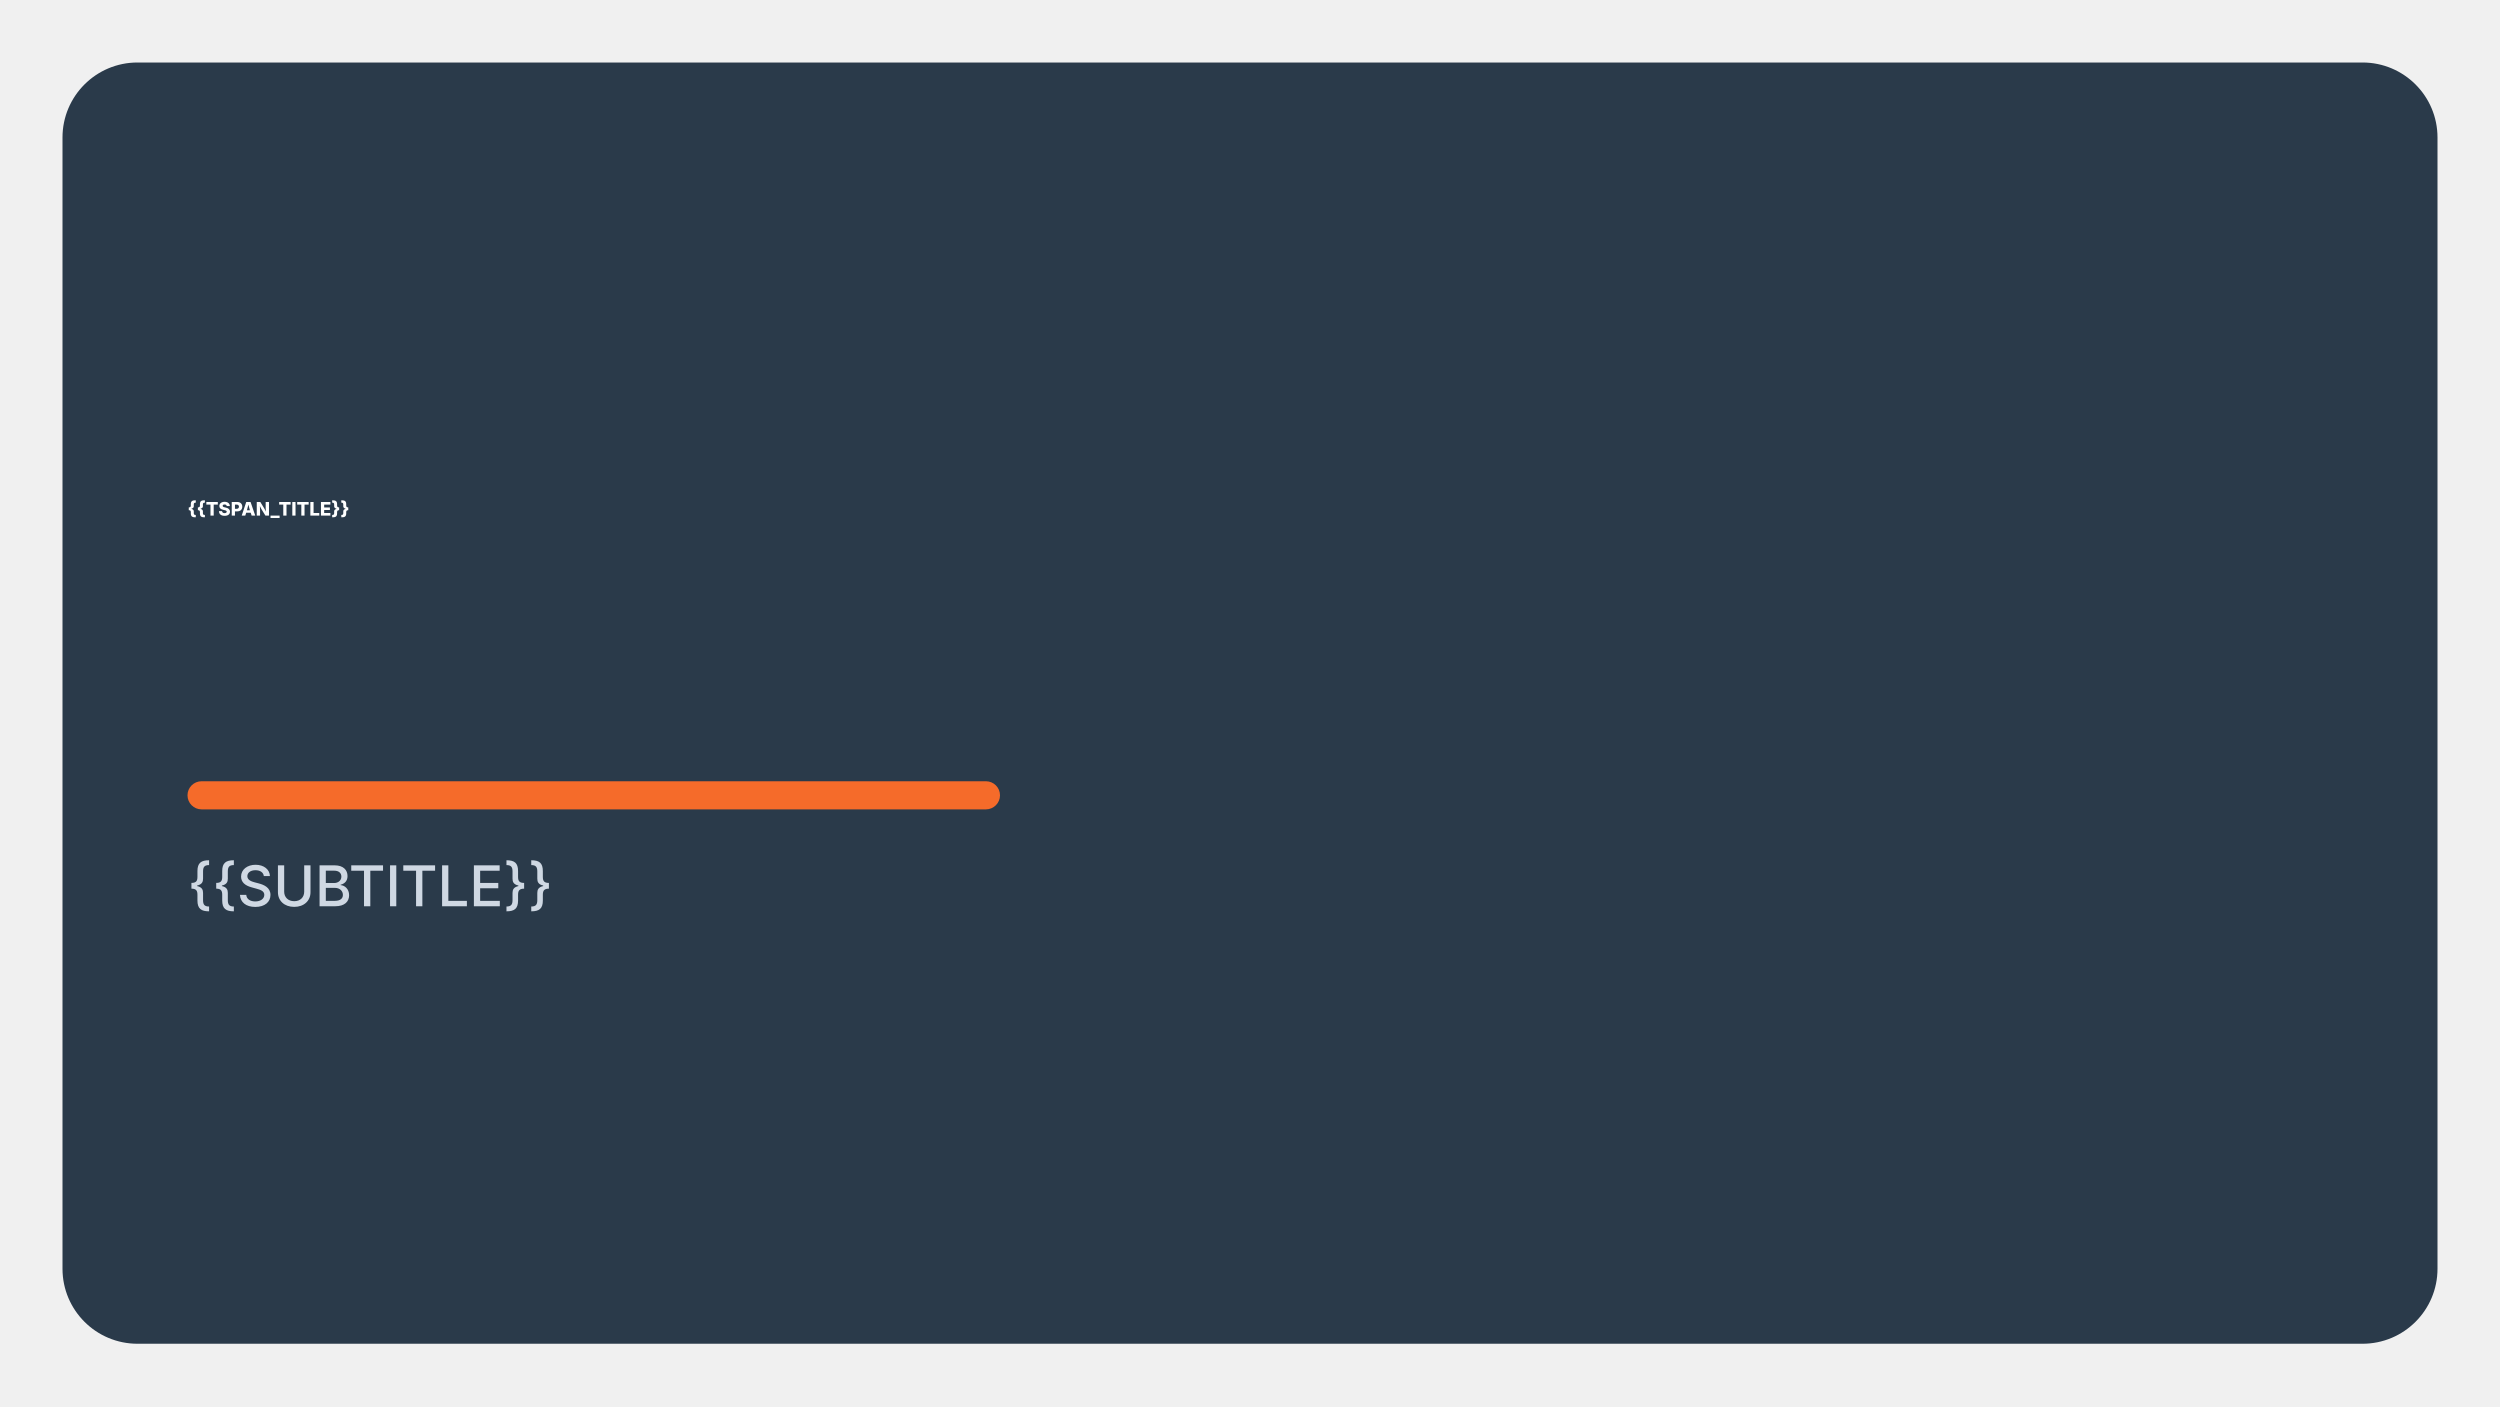
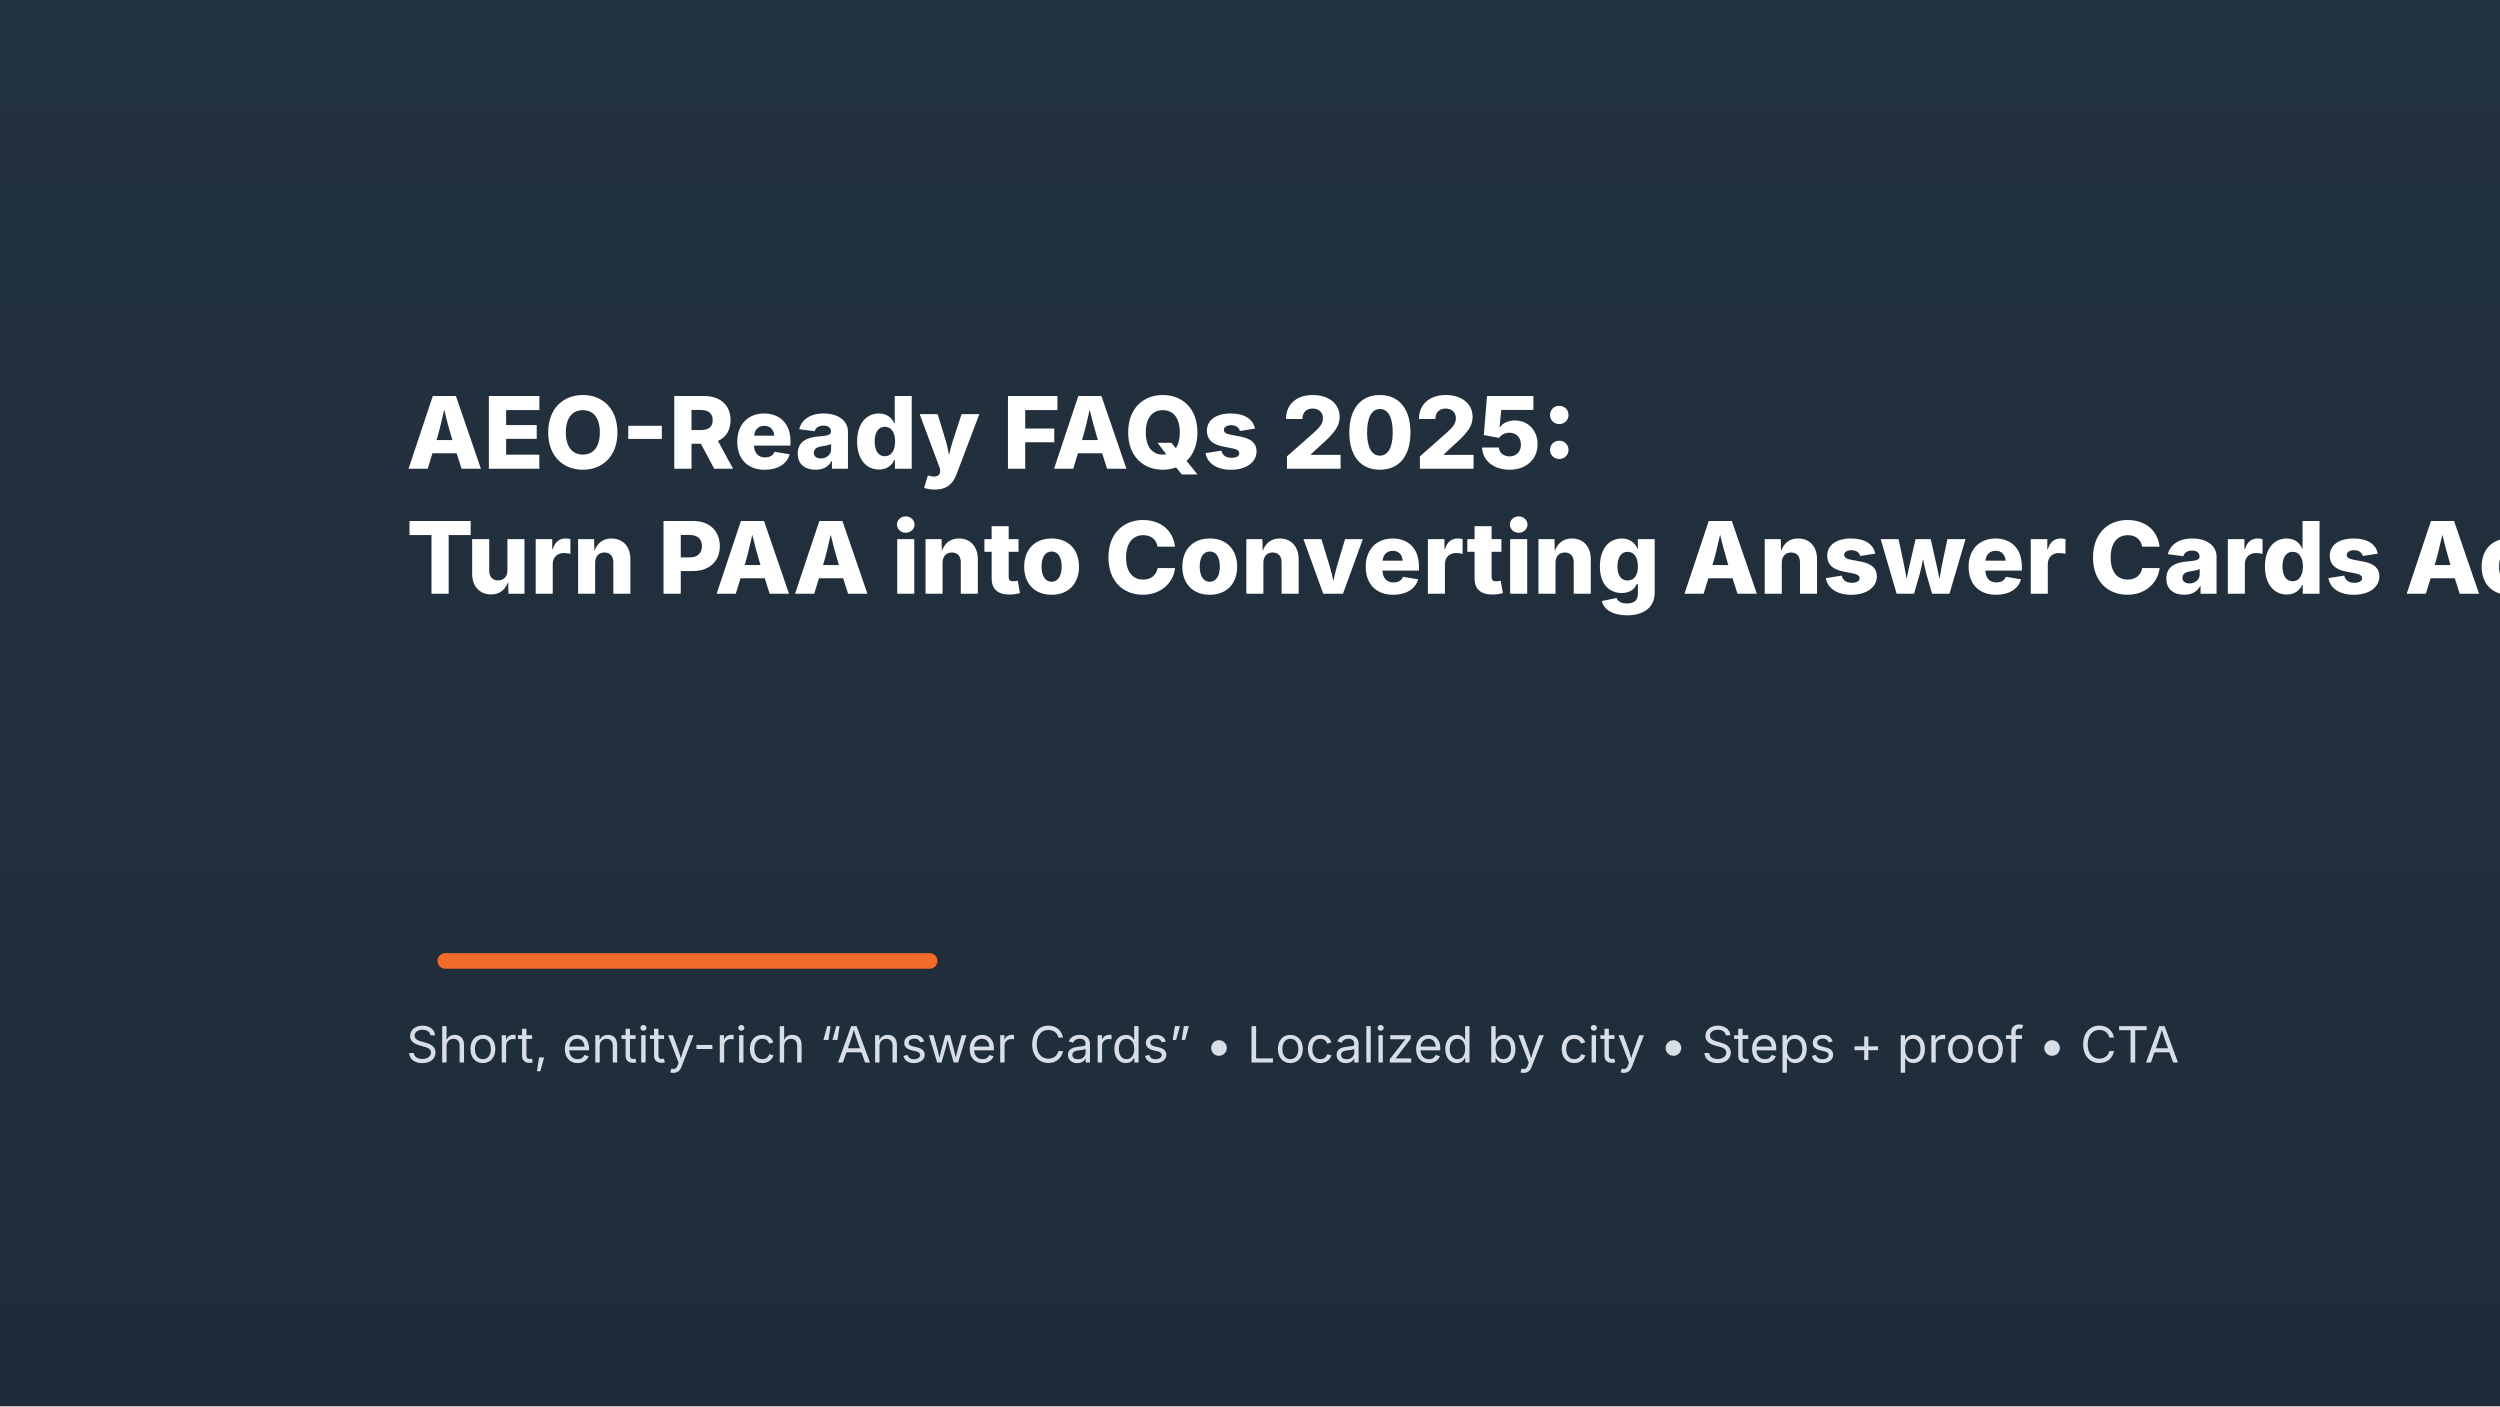
<svg xmlns="http://www.w3.org/2000/svg" width="1600" height="900" viewBox="0 0 1600 900">
  <defs>
-     <linearGradient id="bg" x1="0" y1="0" x2="0" y2="1">
-       <stop offset="0%" stop-color="#2a3a4a" />
-       <stop offset="100%" stop-color="#2a3a4a" />
+     <linearGradient id="g" x1="0" y1="0" x2="0" y2="1">
+       <stop offset="0" stop-color="#233240" />
+       <stop offset="1" stop-color="#1f2b38" />
    </linearGradient>
  </defs>
-   <rect x="40" y="40" rx="48" ry="48" width="1520" height="820" fill="url(#bg)" />
-   <g id="title" transform="translate(120, 330)">
-     <text id="title-text" x="0" y="0" font-family="Poppins, Inter, system-ui, -apple-system, Segoe UI, Roboto, Arial, sans-serif" font-size="{{FONTSIZE}}" font-weight="800" fill="#ffffff">
-       {{TSPAN_TITLE}}
-     </text>
-   </g>
-   <rect x="120" y="500" width="520" height="18" rx="9" fill="#f56b2a" />
-   <g transform="translate(120, 580)">
-     <text x="0" y="0" font-family="Inter, system-ui, -apple-system, Segoe UI, Roboto, Arial, sans-serif" font-size="36" font-weight="500" fill="#cfd8e3">{{SUBTITLE}}</text>
-   </g>
+   <rect width="1600" height="900" fill="url(#g)" />
+   <rect x="280" y="610" width="320" height="10" rx="5" fill="#f06a2a" />
+   <text x="260" y="300" font-family="Inter, system-ui, -apple-system, Segoe UI, Roboto, Arial, sans-serif" font-size="64" font-weight="800" fill="#ffffff">
+     AEO-Ready FAQs 2025:
+   </text>
+   <text x="260" y="380" font-family="Inter, system-ui, -apple-system, Segoe UI, Roboto, Arial, sans-serif" font-size="64" font-weight="800" fill="#ffffff">
+     Turn PAA into Converting Answer Cards Across Cities
+   </text>
+   <text x="260" y="680" font-family="Inter, system-ui, -apple-system, Segoe UI, Roboto, Arial, sans-serif" font-size="32" fill="#d7dee6">
+     Short, entity-rich “Answer Cards” • Localized by city • Steps + proof • CTA
+   </text>
</svg>
